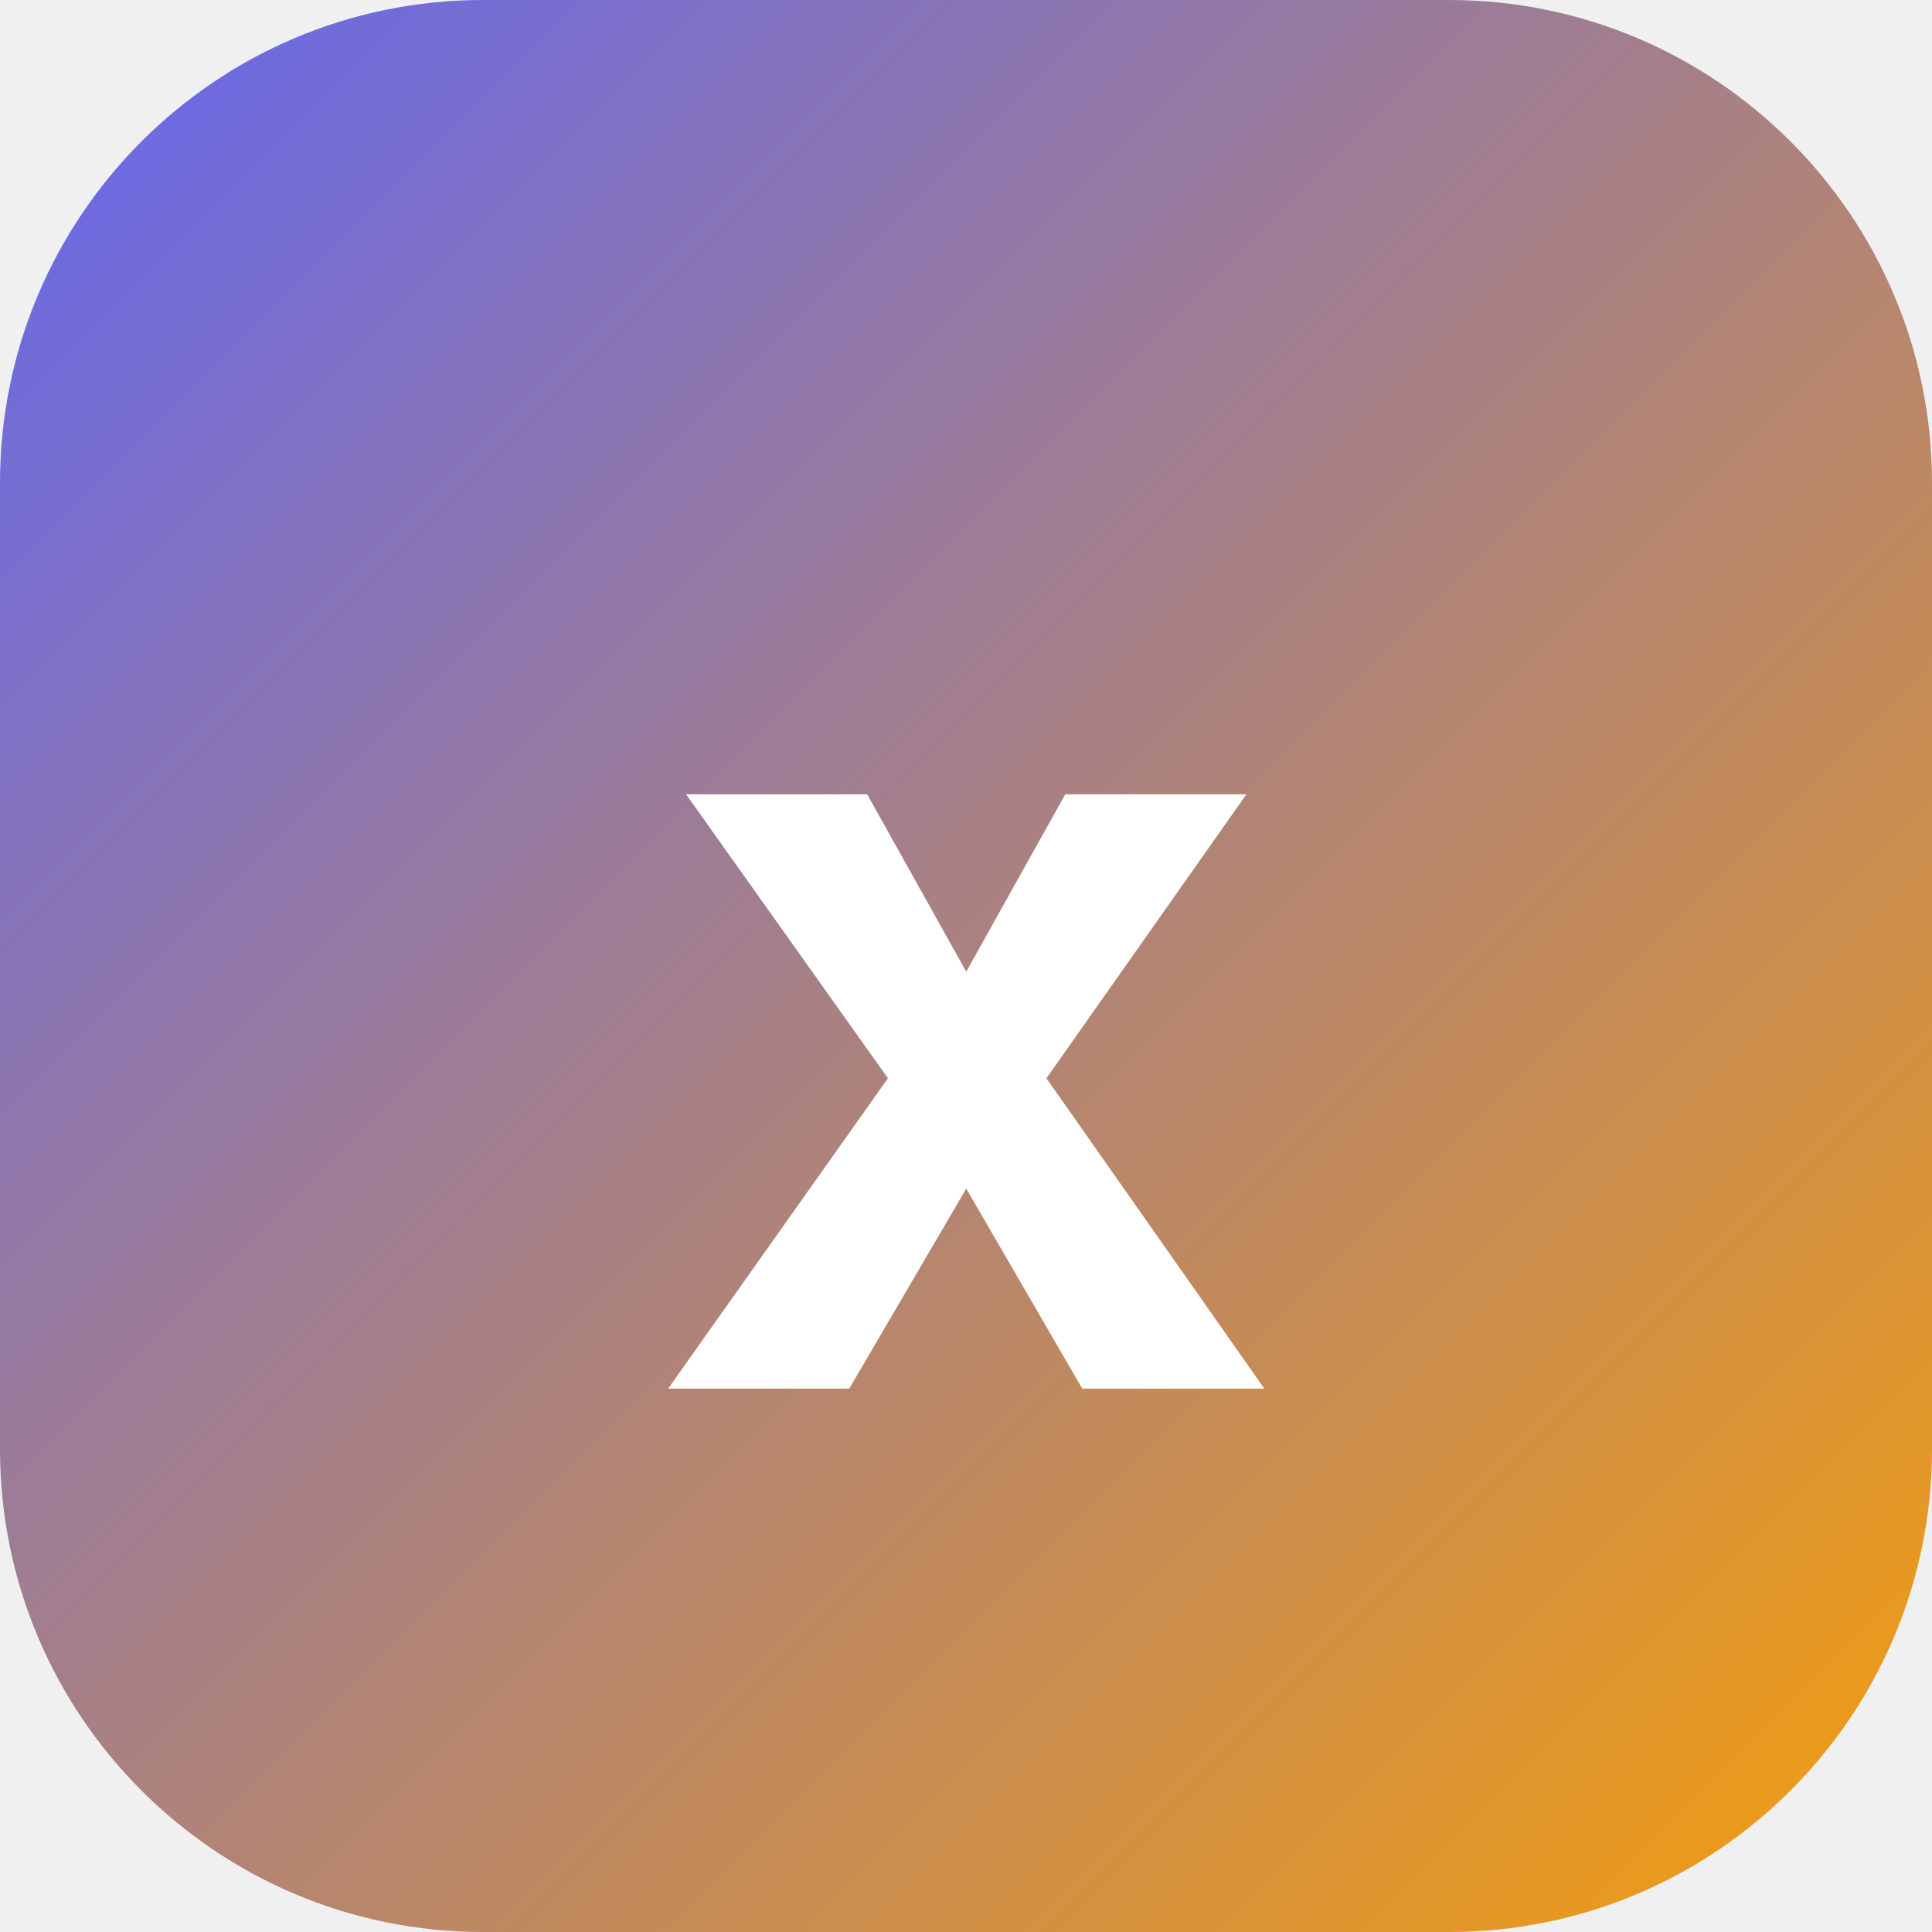
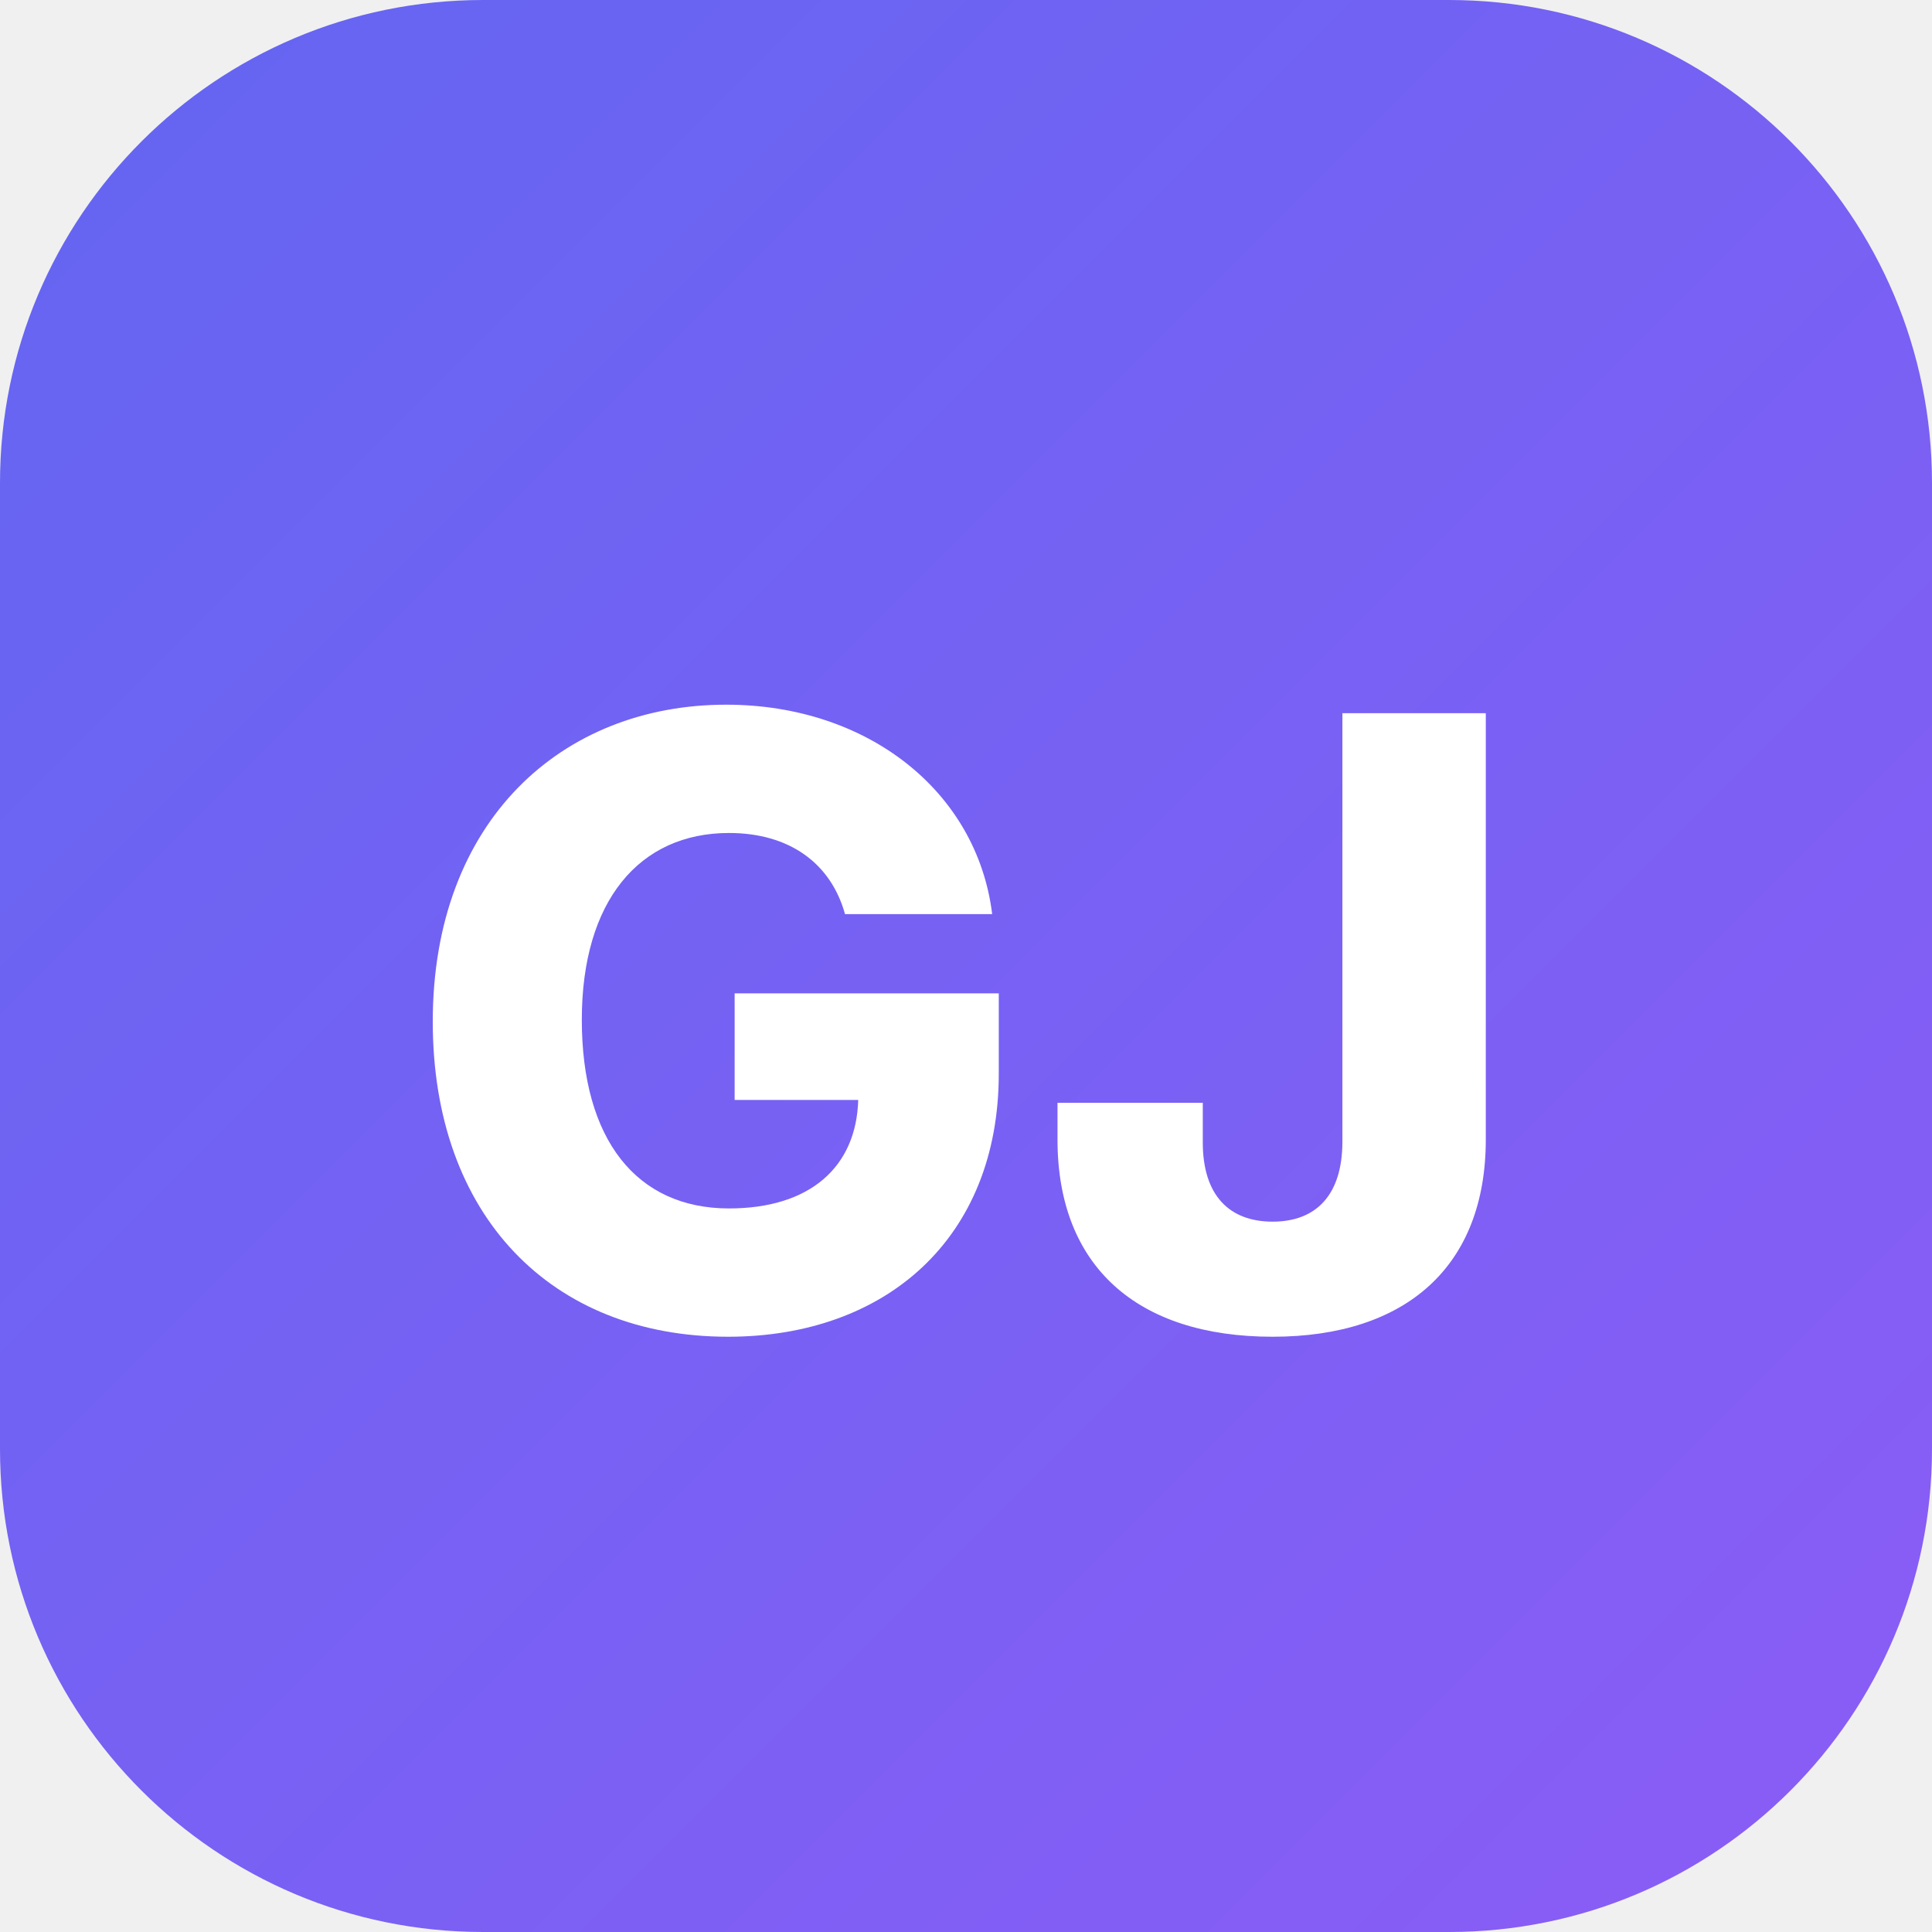
<svg xmlns="http://www.w3.org/2000/svg" viewBox="0 0 32 32">
  <defs>
-     <linearGradient id="g" x1="0%" y1="0%" x2="100%" y2="100%">
-       <stop offset="0%" style="stop-color:#6366f1" />
-       <stop offset="100%" style="stop-color:#f59e0b" />
+     <linearGradient id="g" x1="0" y1="0" x2="32" y2="32" gradientUnits="userSpaceOnUse">
+       <stop offset="0%" stop-color="#6366f1" />
+       <stop offset="100%" stop-color="#8b5cf6" />
    </linearGradient>
  </defs>
  <rect width="32" height="32" rx="8" fill="url(#g)" />
-   <text x="16" y="23" text-anchor="middle" font-family="monospace" font-weight="bold" font-size="18" fill="white">x</text>
+   <text x="16" y="22" text-anchor="middle" font-family="Inter,sans-serif" font-weight="800" font-size="14" fill="white">GJ</text>
</svg>
